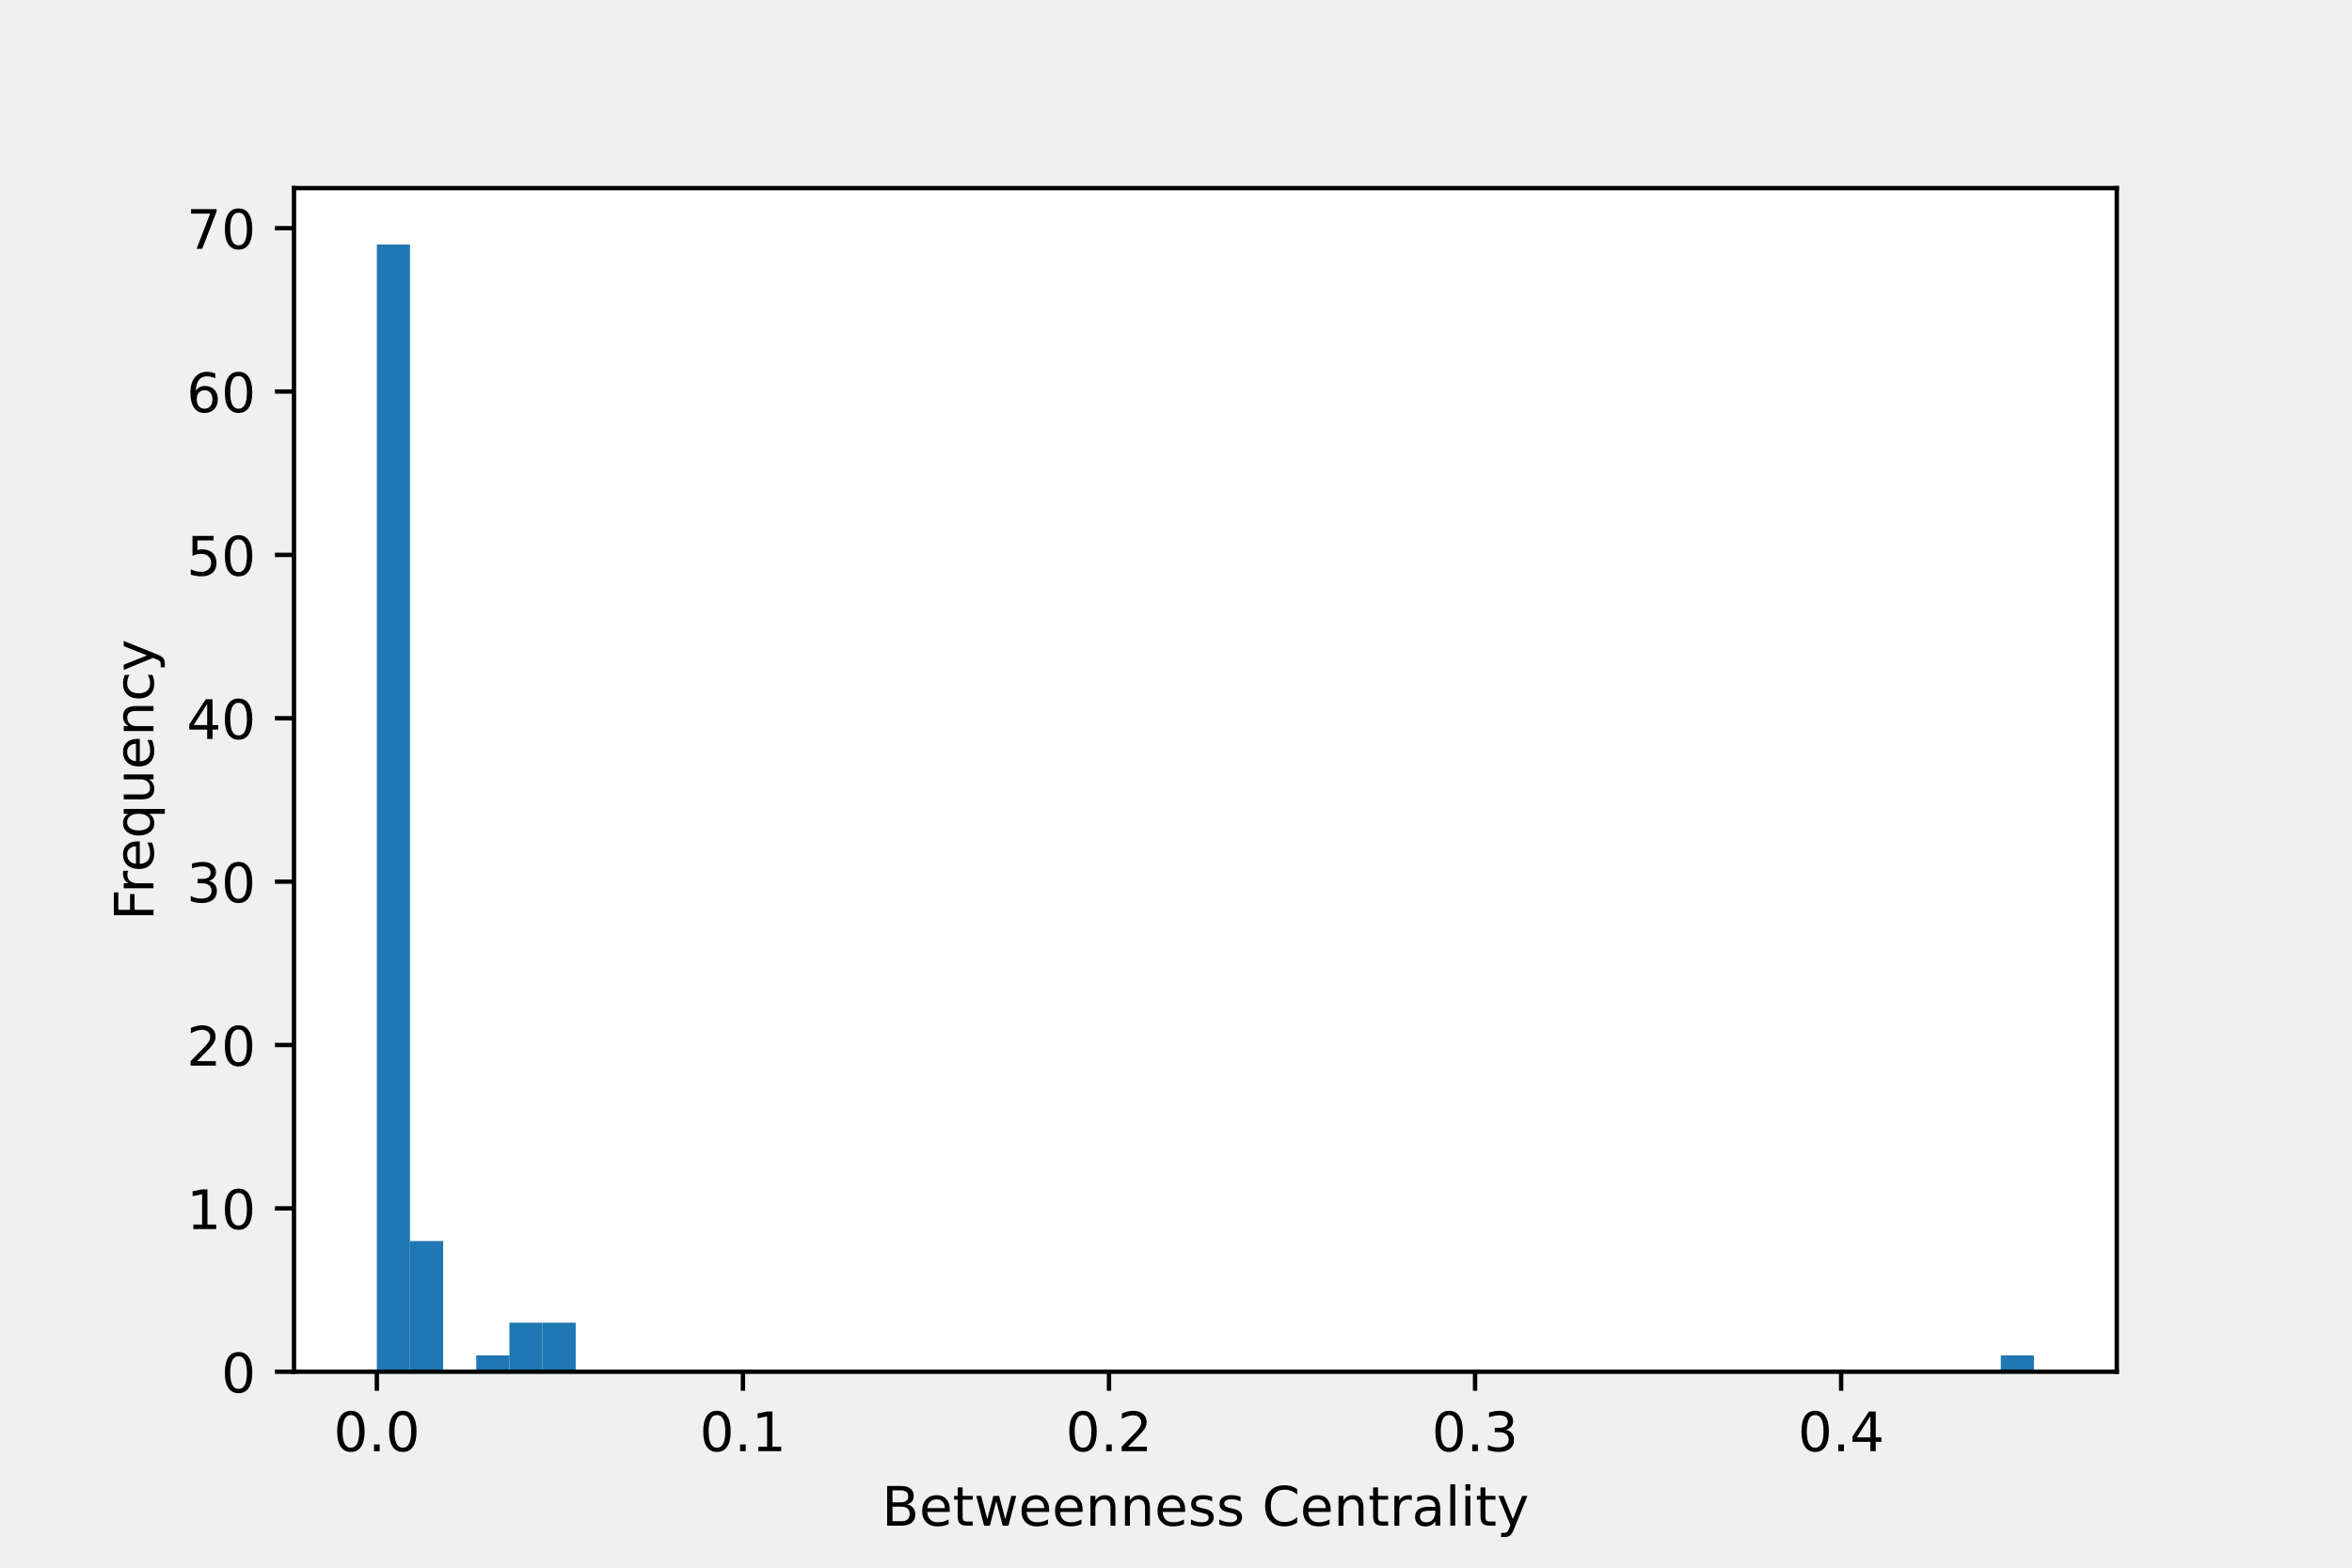
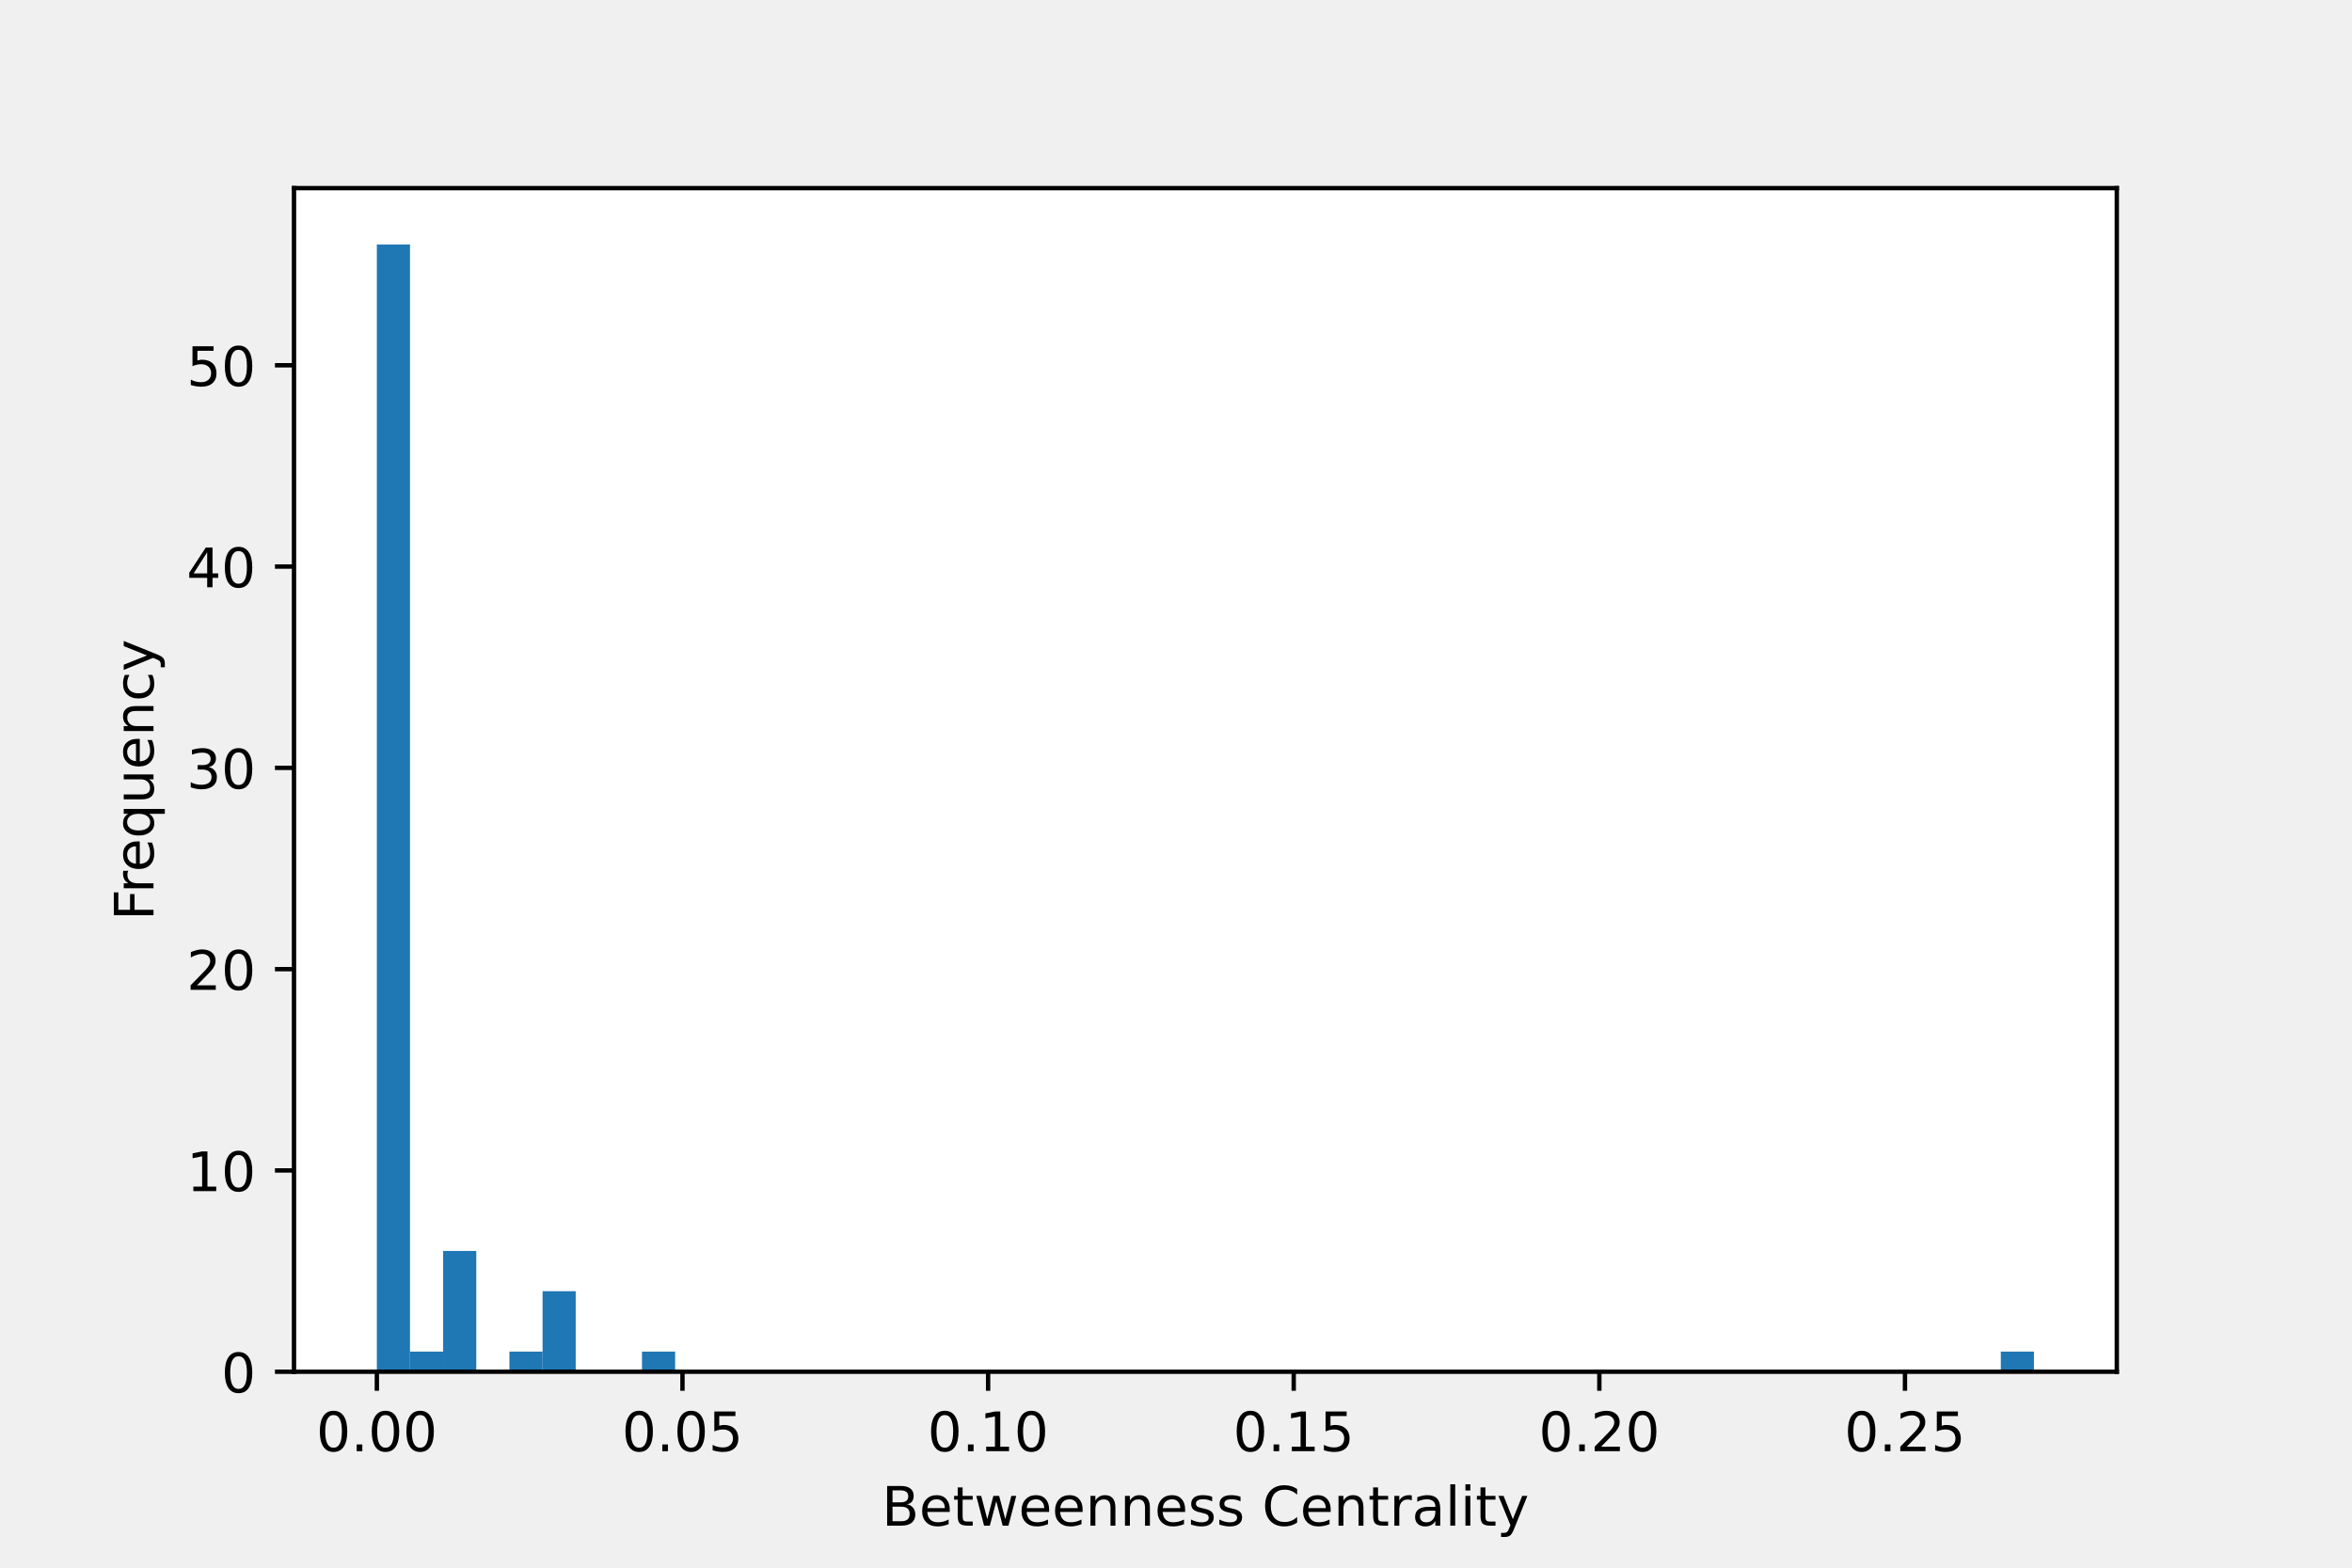
<svg xmlns="http://www.w3.org/2000/svg" xmlns:xlink="http://www.w3.org/1999/xlink" width="432pt" height="288pt" viewBox="0 0 432 288" version="1.1">
  <defs>
    <style type="text/css">*{stroke-linejoin: round; stroke-linecap: butt}</style>
  </defs>
  <g id="figure_1">
    <g id="patch_1">
      <path d="M 0 288  L 432 288  L 432 0  L 0 0  L 0 288  z " style="fill: none" />
    </g>
    <g id="axes_1">
      <g id="patch_2">
        <path d="M 54 252  L 388.8 252  L 388.8 34.56  L 54 34.56  z " style="fill: #ffffff" />
      </g>
      <g id="patch_3">
-         <path d="M 69.218 252  L 75.305 252  L 75.305 44.914  L 69.218 44.914  z " clip-path="url(#p3307cf4900)" style="fill: #1f77b4" />
+         <path d="M 69.218 252  L 75.305 252  L 75.305 44.914  L 69.218 44.914  z " clip-path="url(#p68883770be)" style="fill: #1f77b4" />
      </g>
      <g id="patch_4">
-         <path d="M 75.305 252  L 81.393 252  L 81.393 227.99  L 75.305 227.99  z " clip-path="url(#p3307cf4900)" style="fill: #1f77b4" />
+         <path d="M 75.305 252  L 81.393 252  L 81.393 248.302  L 75.305 248.302  z " clip-path="url(#p68883770be)" style="fill: #1f77b4" />
      </g>
      <g id="patch_5">
-         <path d="M 81.393 252  L 87.48 252  L 87.48 252  L 81.393 252  z " clip-path="url(#p3307cf4900)" style="fill: #1f77b4" />
+         <path d="M 81.393 252  L 87.48 252  L 87.48 229.812  L 81.393 229.812  z " clip-path="url(#p68883770be)" style="fill: #1f77b4" />
      </g>
      <g id="patch_6">
-         <path d="M 87.48 252  L 93.567 252  L 93.567 248.999  L 87.48 248.999  z " clip-path="url(#p3307cf4900)" style="fill: #1f77b4" />
+         <path d="M 87.48 252  L 93.567 252  L 93.567 252  L 87.48 252  z " clip-path="url(#p68883770be)" style="fill: #1f77b4" />
      </g>
      <g id="patch_7">
-         <path d="M 93.567 252  L 99.655 252  L 99.655 242.996  L 93.567 242.996  z " clip-path="url(#p3307cf4900)" style="fill: #1f77b4" />
+         <path d="M 93.567 252  L 99.655 252  L 99.655 248.302  L 93.567 248.302  z " clip-path="url(#p68883770be)" style="fill: #1f77b4" />
      </g>
      <g id="patch_8">
-         <path d="M 99.655 252  L 105.742 252  L 105.742 242.996  L 99.655 242.996  z " clip-path="url(#p3307cf4900)" style="fill: #1f77b4" />
+         <path d="M 99.655 252  L 105.742 252  L 105.742 237.208  L 99.655 237.208  z " clip-path="url(#p68883770be)" style="fill: #1f77b4" />
      </g>
      <g id="patch_9">
-         <path d="M 105.742 252  L 111.829 252  L 111.829 252  L 105.742 252  z " clip-path="url(#p3307cf4900)" style="fill: #1f77b4" />
+         <path d="M 105.742 252  L 111.829 252  L 111.829 252  L 105.742 252  z " clip-path="url(#p68883770be)" style="fill: #1f77b4" />
      </g>
      <g id="patch_10">
-         <path d="M 111.829 252  L 117.916 252  L 117.916 252  L 111.829 252  z " clip-path="url(#p3307cf4900)" style="fill: #1f77b4" />
+         <path d="M 111.829 252  L 117.916 252  L 117.916 252  L 111.829 252  z " clip-path="url(#p68883770be)" style="fill: #1f77b4" />
      </g>
      <g id="patch_11">
-         <path d="M 117.916 252  L 124.004 252  L 124.004 252  L 117.916 252  z " clip-path="url(#p3307cf4900)" style="fill: #1f77b4" />
+         <path d="M 117.916 252  L 124.004 252  L 124.004 248.302  L 117.916 248.302  z " clip-path="url(#p68883770be)" style="fill: #1f77b4" />
      </g>
      <g id="patch_12">
-         <path d="M 124.004 252  L 130.091 252  L 130.091 252  L 124.004 252  z " clip-path="url(#p3307cf4900)" style="fill: #1f77b4" />
+         <path d="M 124.004 252  L 130.091 252  L 130.091 252  L 124.004 252  z " clip-path="url(#p68883770be)" style="fill: #1f77b4" />
      </g>
      <g id="patch_13">
-         <path d="M 130.091 252  L 136.178 252  L 136.178 252  L 130.091 252  z " clip-path="url(#p3307cf4900)" style="fill: #1f77b4" />
+         <path d="M 130.091 252  L 136.178 252  L 136.178 252  L 130.091 252  z " clip-path="url(#p68883770be)" style="fill: #1f77b4" />
      </g>
      <g id="patch_14">
-         <path d="M 136.178 252  L 142.265 252  L 142.265 252  L 136.178 252  z " clip-path="url(#p3307cf4900)" style="fill: #1f77b4" />
+         <path d="M 136.178 252  L 142.265 252  L 142.265 252  L 136.178 252  z " clip-path="url(#p68883770be)" style="fill: #1f77b4" />
      </g>
      <g id="patch_15">
-         <path d="M 142.265 252  L 148.353 252  L 148.353 252  L 142.265 252  z " clip-path="url(#p3307cf4900)" style="fill: #1f77b4" />
+         <path d="M 142.265 252  L 148.353 252  L 148.353 252  L 142.265 252  z " clip-path="url(#p68883770be)" style="fill: #1f77b4" />
      </g>
      <g id="patch_16">
-         <path d="M 148.353 252  L 154.44 252  L 154.44 252  L 148.353 252  z " clip-path="url(#p3307cf4900)" style="fill: #1f77b4" />
+         <path d="M 148.353 252  L 154.44 252  L 154.44 252  L 148.353 252  z " clip-path="url(#p68883770be)" style="fill: #1f77b4" />
      </g>
      <g id="patch_17">
-         <path d="M 154.44 252  L 160.527 252  L 160.527 252  L 154.44 252  z " clip-path="url(#p3307cf4900)" style="fill: #1f77b4" />
+         <path d="M 154.44 252  L 160.527 252  L 160.527 252  L 154.44 252  z " clip-path="url(#p68883770be)" style="fill: #1f77b4" />
      </g>
      <g id="patch_18">
-         <path d="M 160.527 252  L 166.615 252  L 166.615 252  L 160.527 252  z " clip-path="url(#p3307cf4900)" style="fill: #1f77b4" />
+         <path d="M 160.527 252  L 166.615 252  L 166.615 252  L 160.527 252  z " clip-path="url(#p68883770be)" style="fill: #1f77b4" />
      </g>
      <g id="patch_19">
-         <path d="M 166.615 252  L 172.702 252  L 172.702 252  L 166.615 252  z " clip-path="url(#p3307cf4900)" style="fill: #1f77b4" />
+         <path d="M 166.615 252  L 172.702 252  L 172.702 252  L 166.615 252  z " clip-path="url(#p68883770be)" style="fill: #1f77b4" />
      </g>
      <g id="patch_20">
-         <path d="M 172.702 252  L 178.789 252  L 178.789 252  L 172.702 252  z " clip-path="url(#p3307cf4900)" style="fill: #1f77b4" />
+         <path d="M 172.702 252  L 178.789 252  L 178.789 252  L 172.702 252  z " clip-path="url(#p68883770be)" style="fill: #1f77b4" />
      </g>
      <g id="patch_21">
-         <path d="M 178.789 252  L 184.876 252  L 184.876 252  L 178.789 252  z " clip-path="url(#p3307cf4900)" style="fill: #1f77b4" />
+         <path d="M 178.789 252  L 184.876 252  L 184.876 252  L 178.789 252  z " clip-path="url(#p68883770be)" style="fill: #1f77b4" />
      </g>
      <g id="patch_22">
-         <path d="M 184.876 252  L 190.964 252  L 190.964 252  L 184.876 252  z " clip-path="url(#p3307cf4900)" style="fill: #1f77b4" />
+         <path d="M 184.876 252  L 190.964 252  L 190.964 252  L 184.876 252  z " clip-path="url(#p68883770be)" style="fill: #1f77b4" />
      </g>
      <g id="patch_23">
-         <path d="M 190.964 252  L 197.051 252  L 197.051 252  L 190.964 252  z " clip-path="url(#p3307cf4900)" style="fill: #1f77b4" />
+         <path d="M 190.964 252  L 197.051 252  L 197.051 252  L 190.964 252  z " clip-path="url(#p68883770be)" style="fill: #1f77b4" />
      </g>
      <g id="patch_24">
-         <path d="M 197.051 252  L 203.138 252  L 203.138 252  L 197.051 252  z " clip-path="url(#p3307cf4900)" style="fill: #1f77b4" />
+         <path d="M 197.051 252  L 203.138 252  L 203.138 252  L 197.051 252  z " clip-path="url(#p68883770be)" style="fill: #1f77b4" />
      </g>
      <g id="patch_25">
-         <path d="M 203.138 252  L 209.225 252  L 209.225 252  L 203.138 252  z " clip-path="url(#p3307cf4900)" style="fill: #1f77b4" />
+         <path d="M 203.138 252  L 209.225 252  L 209.225 252  L 203.138 252  z " clip-path="url(#p68883770be)" style="fill: #1f77b4" />
      </g>
      <g id="patch_26">
-         <path d="M 209.225 252  L 215.313 252  L 215.313 252  L 209.225 252  z " clip-path="url(#p3307cf4900)" style="fill: #1f77b4" />
+         <path d="M 209.225 252  L 215.313 252  L 215.313 252  L 209.225 252  z " clip-path="url(#p68883770be)" style="fill: #1f77b4" />
      </g>
      <g id="patch_27">
-         <path d="M 215.313 252  L 221.4 252  L 221.4 252  L 215.313 252  z " clip-path="url(#p3307cf4900)" style="fill: #1f77b4" />
+         <path d="M 215.313 252  L 221.4 252  L 221.4 252  L 215.313 252  z " clip-path="url(#p68883770be)" style="fill: #1f77b4" />
      </g>
      <g id="patch_28">
-         <path d="M 221.4 252  L 227.487 252  L 227.487 252  L 221.4 252  z " clip-path="url(#p3307cf4900)" style="fill: #1f77b4" />
+         <path d="M 221.4 252  L 227.487 252  L 227.487 252  L 221.4 252  z " clip-path="url(#p68883770be)" style="fill: #1f77b4" />
      </g>
      <g id="patch_29">
-         <path d="M 227.487 252  L 233.575 252  L 233.575 252  L 227.487 252  z " clip-path="url(#p3307cf4900)" style="fill: #1f77b4" />
+         <path d="M 227.487 252  L 233.575 252  L 233.575 252  L 227.487 252  z " clip-path="url(#p68883770be)" style="fill: #1f77b4" />
      </g>
      <g id="patch_30">
-         <path d="M 233.575 252  L 239.662 252  L 239.662 252  L 233.575 252  z " clip-path="url(#p3307cf4900)" style="fill: #1f77b4" />
+         <path d="M 233.575 252  L 239.662 252  L 239.662 252  L 233.575 252  z " clip-path="url(#p68883770be)" style="fill: #1f77b4" />
      </g>
      <g id="patch_31">
-         <path d="M 239.662 252  L 245.749 252  L 245.749 252  L 239.662 252  z " clip-path="url(#p3307cf4900)" style="fill: #1f77b4" />
+         <path d="M 239.662 252  L 245.749 252  L 245.749 252  L 239.662 252  z " clip-path="url(#p68883770be)" style="fill: #1f77b4" />
      </g>
      <g id="patch_32">
-         <path d="M 245.749 252  L 251.836 252  L 251.836 252  L 245.749 252  z " clip-path="url(#p3307cf4900)" style="fill: #1f77b4" />
+         <path d="M 245.749 252  L 251.836 252  L 251.836 252  L 245.749 252  z " clip-path="url(#p68883770be)" style="fill: #1f77b4" />
      </g>
      <g id="patch_33">
-         <path d="M 251.836 252  L 257.924 252  L 257.924 252  L 251.836 252  z " clip-path="url(#p3307cf4900)" style="fill: #1f77b4" />
+         <path d="M 251.836 252  L 257.924 252  L 257.924 252  L 251.836 252  z " clip-path="url(#p68883770be)" style="fill: #1f77b4" />
      </g>
      <g id="patch_34">
-         <path d="M 257.924 252  L 264.011 252  L 264.011 252  L 257.924 252  z " clip-path="url(#p3307cf4900)" style="fill: #1f77b4" />
+         <path d="M 257.924 252  L 264.011 252  L 264.011 252  L 257.924 252  z " clip-path="url(#p68883770be)" style="fill: #1f77b4" />
      </g>
      <g id="patch_35">
-         <path d="M 264.011 252  L 270.098 252  L 270.098 252  L 264.011 252  z " clip-path="url(#p3307cf4900)" style="fill: #1f77b4" />
+         <path d="M 264.011 252  L 270.098 252  L 270.098 252  L 264.011 252  z " clip-path="url(#p68883770be)" style="fill: #1f77b4" />
      </g>
      <g id="patch_36">
-         <path d="M 270.098 252  L 276.185 252  L 276.185 252  L 270.098 252  z " clip-path="url(#p3307cf4900)" style="fill: #1f77b4" />
+         <path d="M 270.098 252  L 276.185 252  L 276.185 252  L 270.098 252  z " clip-path="url(#p68883770be)" style="fill: #1f77b4" />
      </g>
      <g id="patch_37">
-         <path d="M 276.185 252  L 282.273 252  L 282.273 252  L 276.185 252  z " clip-path="url(#p3307cf4900)" style="fill: #1f77b4" />
+         <path d="M 276.185 252  L 282.273 252  L 282.273 252  L 276.185 252  z " clip-path="url(#p68883770be)" style="fill: #1f77b4" />
      </g>
      <g id="patch_38">
-         <path d="M 282.273 252  L 288.36 252  L 288.36 252  L 282.273 252  z " clip-path="url(#p3307cf4900)" style="fill: #1f77b4" />
+         <path d="M 282.273 252  L 288.36 252  L 288.36 252  L 282.273 252  z " clip-path="url(#p68883770be)" style="fill: #1f77b4" />
      </g>
      <g id="patch_39">
-         <path d="M 288.36 252  L 294.447 252  L 294.447 252  L 288.36 252  z " clip-path="url(#p3307cf4900)" style="fill: #1f77b4" />
+         <path d="M 288.36 252  L 294.447 252  L 294.447 252  L 288.36 252  z " clip-path="url(#p68883770be)" style="fill: #1f77b4" />
      </g>
      <g id="patch_40">
-         <path d="M 294.447 252  L 300.535 252  L 300.535 252  L 294.447 252  z " clip-path="url(#p3307cf4900)" style="fill: #1f77b4" />
+         <path d="M 294.447 252  L 300.535 252  L 300.535 252  L 294.447 252  z " clip-path="url(#p68883770be)" style="fill: #1f77b4" />
      </g>
      <g id="patch_41">
-         <path d="M 300.535 252  L 306.622 252  L 306.622 252  L 300.535 252  z " clip-path="url(#p3307cf4900)" style="fill: #1f77b4" />
+         <path d="M 300.535 252  L 306.622 252  L 306.622 252  L 300.535 252  z " clip-path="url(#p68883770be)" style="fill: #1f77b4" />
      </g>
      <g id="patch_42">
-         <path d="M 306.622 252  L 312.709 252  L 312.709 252  L 306.622 252  z " clip-path="url(#p3307cf4900)" style="fill: #1f77b4" />
+         <path d="M 306.622 252  L 312.709 252  L 312.709 252  L 306.622 252  z " clip-path="url(#p68883770be)" style="fill: #1f77b4" />
      </g>
      <g id="patch_43">
-         <path d="M 312.709 252  L 318.796 252  L 318.796 252  L 312.709 252  z " clip-path="url(#p3307cf4900)" style="fill: #1f77b4" />
+         <path d="M 312.709 252  L 318.796 252  L 318.796 252  L 312.709 252  z " clip-path="url(#p68883770be)" style="fill: #1f77b4" />
      </g>
      <g id="patch_44">
-         <path d="M 318.796 252  L 324.884 252  L 324.884 252  L 318.796 252  z " clip-path="url(#p3307cf4900)" style="fill: #1f77b4" />
+         <path d="M 318.796 252  L 324.884 252  L 324.884 252  L 318.796 252  z " clip-path="url(#p68883770be)" style="fill: #1f77b4" />
      </g>
      <g id="patch_45">
-         <path d="M 324.884 252  L 330.971 252  L 330.971 252  L 324.884 252  z " clip-path="url(#p3307cf4900)" style="fill: #1f77b4" />
+         <path d="M 324.884 252  L 330.971 252  L 330.971 252  L 324.884 252  z " clip-path="url(#p68883770be)" style="fill: #1f77b4" />
      </g>
      <g id="patch_46">
-         <path d="M 330.971 252  L 337.058 252  L 337.058 252  L 330.971 252  z " clip-path="url(#p3307cf4900)" style="fill: #1f77b4" />
+         <path d="M 330.971 252  L 337.058 252  L 337.058 252  L 330.971 252  z " clip-path="url(#p68883770be)" style="fill: #1f77b4" />
      </g>
      <g id="patch_47">
-         <path d="M 337.058 252  L 343.145 252  L 343.145 252  L 337.058 252  z " clip-path="url(#p3307cf4900)" style="fill: #1f77b4" />
+         <path d="M 337.058 252  L 343.145 252  L 343.145 252  L 337.058 252  z " clip-path="url(#p68883770be)" style="fill: #1f77b4" />
      </g>
      <g id="patch_48">
-         <path d="M 343.145 252  L 349.233 252  L 349.233 252  L 343.145 252  z " clip-path="url(#p3307cf4900)" style="fill: #1f77b4" />
+         <path d="M 343.145 252  L 349.233 252  L 349.233 252  L 343.145 252  z " clip-path="url(#p68883770be)" style="fill: #1f77b4" />
      </g>
      <g id="patch_49">
-         <path d="M 349.233 252  L 355.32 252  L 355.32 252  L 349.233 252  z " clip-path="url(#p3307cf4900)" style="fill: #1f77b4" />
+         <path d="M 349.233 252  L 355.32 252  L 355.32 252  L 349.233 252  z " clip-path="url(#p68883770be)" style="fill: #1f77b4" />
      </g>
      <g id="patch_50">
-         <path d="M 355.32 252  L 361.407 252  L 361.407 252  L 355.32 252  z " clip-path="url(#p3307cf4900)" style="fill: #1f77b4" />
+         <path d="M 355.32 252  L 361.407 252  L 361.407 252  L 355.32 252  z " clip-path="url(#p68883770be)" style="fill: #1f77b4" />
      </g>
      <g id="patch_51">
-         <path d="M 361.407 252  L 367.495 252  L 367.495 252  L 361.407 252  z " clip-path="url(#p3307cf4900)" style="fill: #1f77b4" />
+         <path d="M 361.407 252  L 367.495 252  L 367.495 252  L 361.407 252  z " clip-path="url(#p68883770be)" style="fill: #1f77b4" />
      </g>
      <g id="patch_52">
-         <path d="M 367.495 252  L 373.582 252  L 373.582 248.999  L 367.495 248.999  z " clip-path="url(#p3307cf4900)" style="fill: #1f77b4" />
+         <path d="M 367.495 252  L 373.582 252  L 373.582 248.302  L 367.495 248.302  z " clip-path="url(#p68883770be)" style="fill: #1f77b4" />
      </g>
      <g id="matplotlib.axis_1">
        <g id="xtick_1">
          <g id="line2d_1">
            <defs>
-               <path id="mfe57235a96" d="M 0 0  L 0 3.5  " style="stroke: #000000; stroke-width: 0.8" />
+               <path id="mc9b99dfccc" d="M 0 0  L 0 3.5  " style="stroke: #000000; stroke-width: 0.8" />
            </defs>
            <g>
-               <use xlink:href="#mfe57235a96" x="69.218" y="252" style="stroke: #000000; stroke-width: 0.8" />
+               <use xlink:href="#mc9b99dfccc" x="69.218" y="252" style="stroke: #000000; stroke-width: 0.8" />
            </g>
          </g>
          <g id="text_1">
-             <g transform="translate(61.26662 266.5984)scale(0.1 -0.1)">
+             <g transform="translate(58.08537 266.5984)scale(0.1 -0.1)">
              <defs>
                <path id="DejaVuSans-30" d="M 2034 4250  Q 1547 4250 1301 3770  Q 1056 3291 1056 2328  Q 1056 1369 1301 889  Q 1547 409 2034 409  Q 2525 409 2770 889  Q 3016 1369 3016 2328  Q 3016 3291 2770 3770  Q 2525 4250 2034 4250  z M 2034 4750  Q 2819 4750 3233 4129  Q 3647 3509 3647 2328  Q 3647 1150 3233 529  Q 2819 -91 2034 -91  Q 1250 -91 836 529  Q 422 1150 422 2328  Q 422 3509 836 4129  Q 1250 4750 2034 4750  z " transform="scale(0.015625)" />
                <path id="DejaVuSans-2e" d="M 684 794  L 1344 794  L 1344 0  L 684 0  L 684 794  z " transform="scale(0.015625)" />
              </defs>
              <use xlink:href="#DejaVuSans-30" />
              <use xlink:href="#DejaVuSans-2e" x="63.623" />
              <use xlink:href="#DejaVuSans-30" x="95.41" />
+               <use xlink:href="#DejaVuSans-30" x="159.033" />
            </g>
          </g>
        </g>
        <g id="xtick_2">
          <g id="line2d_2">
            <g>
-               <use xlink:href="#mfe57235a96" x="136.456" y="252" style="stroke: #000000; stroke-width: 0.8" />
+               <use xlink:href="#mc9b99dfccc" x="125.353" y="252" style="stroke: #000000; stroke-width: 0.8" />
            </g>
          </g>
          <g id="text_2">
-             <g transform="translate(128.5044 266.5984)scale(0.1 -0.1)">
-               <defs>
-                 <path id="DejaVuSans-31" d="M 794 531  L 1825 531  L 1825 4091  L 703 3866  L 703 4441  L 1819 4666  L 2450 4666  L 2450 531  L 3481 531  L 3481 0  L 794 0  L 794 531  z " transform="scale(0.015625)" />
-               </defs>
-               <use xlink:href="#DejaVuSans-30" />
-               <use xlink:href="#DejaVuSans-2e" x="63.623" />
-               <use xlink:href="#DejaVuSans-31" x="95.41" />
+             <g transform="translate(114.2204 266.5984)scale(0.1 -0.1)">
+               <defs>
+                 <path id="DejaVuSans-35" d="M 691 4666  L 3169 4666  L 3169 4134  L 1269 4134  L 1269 2991  Q 1406 3038 1543 3061  Q 1681 3084 1819 3084  Q 2600 3084 3056 2656  Q 3513 2228 3513 1497  Q 3513 744 3044 326  Q 2575 -91 1722 -91  Q 1428 -91 1123 -41  Q 819 9 494 109  L 494 744  Q 775 591 1075 516  Q 1375 441 1709 441  Q 2250 441 2565 725  Q 2881 1009 2881 1497  Q 2881 1984 2565 2268  Q 2250 2553 1709 2553  Q 1456 2553 1204 2497  Q 953 2441 691 2322  L 691 4666  z " transform="scale(0.015625)" />
+               </defs>
+               <use xlink:href="#DejaVuSans-30" />
+               <use xlink:href="#DejaVuSans-2e" x="63.623" />
+               <use xlink:href="#DejaVuSans-30" x="95.41" />
+               <use xlink:href="#DejaVuSans-35" x="159.033" />
            </g>
          </g>
        </g>
        <g id="xtick_3">
          <g id="line2d_3">
            <g>
-               <use xlink:href="#mfe57235a96" x="203.694" y="252" style="stroke: #000000; stroke-width: 0.8" />
+               <use xlink:href="#mc9b99dfccc" x="181.488" y="252" style="stroke: #000000; stroke-width: 0.8" />
            </g>
          </g>
          <g id="text_3">
-             <g transform="translate(195.7421 266.5984)scale(0.1 -0.1)">
-               <defs>
-                 <path id="DejaVuSans-32" d="M 1228 531  L 3431 531  L 3431 0  L 469 0  L 469 531  Q 828 903 1448 1529  Q 2069 2156 2228 2338  Q 2531 2678 2651 2914  Q 2772 3150 2772 3378  Q 2772 3750 2511 3984  Q 2250 4219 1831 4219  Q 1534 4219 1204 4116  Q 875 4013 500 3803  L 500 4441  Q 881 4594 1212 4672  Q 1544 4750 1819 4750  Q 2544 4750 2975 4387  Q 3406 4025 3406 3419  Q 3406 3131 3298 2873  Q 3191 2616 2906 2266  Q 2828 2175 2409 1742  Q 1991 1309 1228 531  z " transform="scale(0.015625)" />
-               </defs>
-               <use xlink:href="#DejaVuSans-30" />
-               <use xlink:href="#DejaVuSans-2e" x="63.623" />
-               <use xlink:href="#DejaVuSans-32" x="95.41" />
+             <g transform="translate(170.3554 266.5984)scale(0.1 -0.1)">
+               <defs>
+                 <path id="DejaVuSans-31" d="M 794 531  L 1825 531  L 1825 4091  L 703 3866  L 703 4441  L 1819 4666  L 2450 4666  L 2450 531  L 3481 531  L 3481 0  L 794 0  L 794 531  z " transform="scale(0.015625)" />
+               </defs>
+               <use xlink:href="#DejaVuSans-30" />
+               <use xlink:href="#DejaVuSans-2e" x="63.623" />
+               <use xlink:href="#DejaVuSans-31" x="95.41" />
+               <use xlink:href="#DejaVuSans-30" x="159.033" />
            </g>
          </g>
        </g>
        <g id="xtick_4">
          <g id="line2d_4">
            <g>
-               <use xlink:href="#mfe57235a96" x="270.931" y="252" style="stroke: #000000; stroke-width: 0.8" />
+               <use xlink:href="#mc9b99dfccc" x="237.623" y="252" style="stroke: #000000; stroke-width: 0.8" />
            </g>
          </g>
          <g id="text_4">
-             <g transform="translate(262.9799 266.5984)scale(0.1 -0.1)">
-               <defs>
-                 <path id="DejaVuSans-33" d="M 2597 2516  Q 3050 2419 3304 2112  Q 3559 1806 3559 1356  Q 3559 666 3084 287  Q 2609 -91 1734 -91  Q 1441 -91 1130 -33  Q 819 25 488 141  L 488 750  Q 750 597 1062 519  Q 1375 441 1716 441  Q 2309 441 2620 675  Q 2931 909 2931 1356  Q 2931 1769 2642 2001  Q 2353 2234 1838 2234  L 1294 2234  L 1294 2753  L 1863 2753  Q 2328 2753 2575 2939  Q 2822 3125 2822 3475  Q 2822 3834 2567 4026  Q 2313 4219 1838 4219  Q 1578 4219 1281 4162  Q 984 4106 628 3988  L 628 4550  Q 988 4650 1302 4700  Q 1616 4750 1894 4750  Q 2613 4750 3031 4423  Q 3450 4097 3450 3541  Q 3450 3153 3228 2886  Q 3006 2619 2597 2516  z " transform="scale(0.015625)" />
-               </defs>
-               <use xlink:href="#DejaVuSans-30" />
-               <use xlink:href="#DejaVuSans-2e" x="63.623" />
-               <use xlink:href="#DejaVuSans-33" x="95.41" />
+             <g transform="translate(226.4903 266.5984)scale(0.1 -0.1)">
+               <use xlink:href="#DejaVuSans-30" />
+               <use xlink:href="#DejaVuSans-2e" x="63.623" />
+               <use xlink:href="#DejaVuSans-31" x="95.41" />
+               <use xlink:href="#DejaVuSans-35" x="159.033" />
            </g>
          </g>
        </g>
        <g id="xtick_5">
          <g id="line2d_5">
            <g>
-               <use xlink:href="#mfe57235a96" x="338.169" y="252" style="stroke: #000000; stroke-width: 0.8" />
+               <use xlink:href="#mc9b99dfccc" x="293.758" y="252" style="stroke: #000000; stroke-width: 0.8" />
            </g>
          </g>
          <g id="text_5">
-             <g transform="translate(330.2176 266.5984)scale(0.1 -0.1)">
-               <defs>
-                 <path id="DejaVuSans-34" d="M 2419 4116  L 825 1625  L 2419 1625  L 2419 4116  z M 2253 4666  L 3047 4666  L 3047 1625  L 3713 1625  L 3713 1100  L 3047 1100  L 3047 0  L 2419 0  L 2419 1100  L 313 1100  L 313 1709  L 2253 4666  z " transform="scale(0.015625)" />
-               </defs>
-               <use xlink:href="#DejaVuSans-30" />
-               <use xlink:href="#DejaVuSans-2e" x="63.623" />
-               <use xlink:href="#DejaVuSans-34" x="95.41" />
-             </g>
-           </g>
-         </g>
-         <g id="text_6">
+             <g transform="translate(282.6253 266.5984)scale(0.1 -0.1)">
+               <defs>
+                 <path id="DejaVuSans-32" d="M 1228 531  L 3431 531  L 3431 0  L 469 0  L 469 531  Q 828 903 1448 1529  Q 2069 2156 2228 2338  Q 2531 2678 2651 2914  Q 2772 3150 2772 3378  Q 2772 3750 2511 3984  Q 2250 4219 1831 4219  Q 1534 4219 1204 4116  Q 875 4013 500 3803  L 500 4441  Q 881 4594 1212 4672  Q 1544 4750 1819 4750  Q 2544 4750 2975 4387  Q 3406 4025 3406 3419  Q 3406 3131 3298 2873  Q 3191 2616 2906 2266  Q 2828 2175 2409 1742  Q 1991 1309 1228 531  z " transform="scale(0.015625)" />
+               </defs>
+               <use xlink:href="#DejaVuSans-30" />
+               <use xlink:href="#DejaVuSans-2e" x="63.623" />
+               <use xlink:href="#DejaVuSans-32" x="95.41" />
+               <use xlink:href="#DejaVuSans-30" x="159.033" />
+             </g>
+           </g>
+         </g>
+         <g id="xtick_6">
+           <g id="line2d_6">
+             <g>
+               <use xlink:href="#mc9b99dfccc" x="349.893" y="252" style="stroke: #000000; stroke-width: 0.8" />
+             </g>
+           </g>
+           <g id="text_6">
+             <g transform="translate(338.7603 266.5984)scale(0.1 -0.1)">
+               <use xlink:href="#DejaVuSans-30" />
+               <use xlink:href="#DejaVuSans-2e" x="63.623" />
+               <use xlink:href="#DejaVuSans-32" x="95.41" />
+               <use xlink:href="#DejaVuSans-35" x="159.033" />
+             </g>
+           </g>
+         </g>
+         <g id="text_7">
          <g transform="translate(161.9641 280.2766)scale(0.1 -0.1)">
            <defs>
              <path id="DejaVuSans-42" d="M 1259 2228  L 1259 519  L 2272 519  Q 2781 519 3026 730  Q 3272 941 3272 1375  Q 3272 1813 3026 2020  Q 2781 2228 2272 2228  L 1259 2228  z M 1259 4147  L 1259 2741  L 2194 2741  Q 2656 2741 2882 2914  Q 3109 3088 3109 3444  Q 3109 3797 2882 3972  Q 2656 4147 2194 4147  L 1259 4147  z M 628 4666  L 2241 4666  Q 2963 4666 3353 4366  Q 3744 4066 3744 3513  Q 3744 3084 3544 2831  Q 3344 2578 2956 2516  Q 3422 2416 3680 2098  Q 3938 1781 3938 1306  Q 3938 681 3513 340  Q 3088 0 2303 0  L 628 0  L 628 4666  z " transform="scale(0.015625)" />
              <path id="DejaVuSans-65" d="M 3597 1894  L 3597 1613  L 953 1613  Q 991 1019 1311 708  Q 1631 397 2203 397  Q 2534 397 2845 478  Q 3156 559 3463 722  L 3463 178  Q 3153 47 2828 -22  Q 2503 -91 2169 -91  Q 1331 -91 842 396  Q 353 884 353 1716  Q 353 2575 817 3079  Q 1281 3584 2069 3584  Q 2775 3584 3186 3129  Q 3597 2675 3597 1894  z M 3022 2063  Q 3016 2534 2758 2815  Q 2500 3097 2075 3097  Q 1594 3097 1305 2825  Q 1016 2553 972 2059  L 3022 2063  z " transform="scale(0.015625)" />
              <path id="DejaVuSans-74" d="M 1172 4494  L 1172 3500  L 2356 3500  L 2356 3053  L 1172 3053  L 1172 1153  Q 1172 725 1289 603  Q 1406 481 1766 481  L 2356 481  L 2356 0  L 1766 0  Q 1100 0 847 248  Q 594 497 594 1153  L 594 3053  L 172 3053  L 172 3500  L 594 3500  L 594 4494  L 1172 4494  z " transform="scale(0.015625)" />
              <path id="DejaVuSans-77" d="M 269 3500  L 844 3500  L 1563 769  L 2278 3500  L 2956 3500  L 3675 769  L 4391 3500  L 4966 3500  L 4050 0  L 3372 0  L 2619 2869  L 1863 0  L 1184 0  L 269 3500  z " transform="scale(0.015625)" />
              <path id="DejaVuSans-6e" d="M 3513 2113  L 3513 0  L 2938 0  L 2938 2094  Q 2938 2591 2744 2837  Q 2550 3084 2163 3084  Q 1697 3084 1428 2787  Q 1159 2491 1159 1978  L 1159 0  L 581 0  L 581 3500  L 1159 3500  L 1159 2956  Q 1366 3272 1645 3428  Q 1925 3584 2291 3584  Q 2894 3584 3203 3211  Q 3513 2838 3513 2113  z " transform="scale(0.015625)" />
              <path id="DejaVuSans-73" d="M 2834 3397  L 2834 2853  Q 2591 2978 2328 3040  Q 2066 3103 1784 3103  Q 1356 3103 1142 2972  Q 928 2841 928 2578  Q 928 2378 1081 2264  Q 1234 2150 1697 2047  L 1894 2003  Q 2506 1872 2764 1633  Q 3022 1394 3022 966  Q 3022 478 2636 193  Q 2250 -91 1575 -91  Q 1294 -91 989 -36  Q 684 19 347 128  L 347 722  Q 666 556 975 473  Q 1284 391 1588 391  Q 1994 391 2212 530  Q 2431 669 2431 922  Q 2431 1156 2273 1281  Q 2116 1406 1581 1522  L 1381 1569  Q 847 1681 609 1914  Q 372 2147 372 2553  Q 372 3047 722 3315  Q 1072 3584 1716 3584  Q 2034 3584 2315 3537  Q 2597 3491 2834 3397  z " transform="scale(0.015625)" />
              <path id="DejaVuSans-20" transform="scale(0.015625)" />
              <path id="DejaVuSans-43" d="M 4122 4306  L 4122 3641  Q 3803 3938 3442 4084  Q 3081 4231 2675 4231  Q 1875 4231 1450 3742  Q 1025 3253 1025 2328  Q 1025 1406 1450 917  Q 1875 428 2675 428  Q 3081 428 3442 575  Q 3803 722 4122 1019  L 4122 359  Q 3791 134 3420 21  Q 3050 -91 2638 -91  Q 1578 -91 968 557  Q 359 1206 359 2328  Q 359 3453 968 4101  Q 1578 4750 2638 4750  Q 3056 4750 3426 4639  Q 3797 4528 4122 4306  z " transform="scale(0.015625)" />
              <path id="DejaVuSans-72" d="M 2631 2963  Q 2534 3019 2420 3045  Q 2306 3072 2169 3072  Q 1681 3072 1420 2755  Q 1159 2438 1159 1844  L 1159 0  L 581 0  L 581 3500  L 1159 3500  L 1159 2956  Q 1341 3275 1631 3429  Q 1922 3584 2338 3584  Q 2397 3584 2469 3576  Q 2541 3569 2628 3553  L 2631 2963  z " transform="scale(0.015625)" />
              <path id="DejaVuSans-61" d="M 2194 1759  Q 1497 1759 1228 1600  Q 959 1441 959 1056  Q 959 750 1161 570  Q 1363 391 1709 391  Q 2188 391 2477 730  Q 2766 1069 2766 1631  L 2766 1759  L 2194 1759  z M 3341 1997  L 3341 0  L 2766 0  L 2766 531  Q 2569 213 2275 61  Q 1981 -91 1556 -91  Q 1019 -91 701 211  Q 384 513 384 1019  Q 384 1609 779 1909  Q 1175 2209 1959 2209  L 2766 2209  L 2766 2266  Q 2766 2663 2505 2880  Q 2244 3097 1772 3097  Q 1472 3097 1187 3025  Q 903 2953 641 2809  L 641 3341  Q 956 3463 1253 3523  Q 1550 3584 1831 3584  Q 2591 3584 2966 3190  Q 3341 2797 3341 1997  z " transform="scale(0.015625)" />
              <path id="DejaVuSans-6c" d="M 603 4863  L 1178 4863  L 1178 0  L 603 0  L 603 4863  z " transform="scale(0.015625)" />
              <path id="DejaVuSans-69" d="M 603 3500  L 1178 3500  L 1178 0  L 603 0  L 603 3500  z M 603 4863  L 1178 4863  L 1178 4134  L 603 4134  L 603 4863  z " transform="scale(0.015625)" />
              <path id="DejaVuSans-79" d="M 2059 -325  Q 1816 -950 1584 -1140  Q 1353 -1331 966 -1331  L 506 -1331  L 506 -850  L 844 -850  Q 1081 -850 1212 -737  Q 1344 -625 1503 -206  L 1606 56  L 191 3500  L 800 3500  L 1894 763  L 2988 3500  L 3597 3500  L 2059 -325  z " transform="scale(0.015625)" />
            </defs>
            <use xlink:href="#DejaVuSans-42" />
            <use xlink:href="#DejaVuSans-65" x="68.604" />
            <use xlink:href="#DejaVuSans-74" x="130.127" />
            <use xlink:href="#DejaVuSans-77" x="169.336" />
            <use xlink:href="#DejaVuSans-65" x="251.123" />
            <use xlink:href="#DejaVuSans-65" x="312.646" />
            <use xlink:href="#DejaVuSans-6e" x="374.17" />
            <use xlink:href="#DejaVuSans-6e" x="437.549" />
            <use xlink:href="#DejaVuSans-65" x="500.928" />
            <use xlink:href="#DejaVuSans-73" x="562.451" />
            <use xlink:href="#DejaVuSans-73" x="614.551" />
            <use xlink:href="#DejaVuSans-20" x="666.65" />
            <use xlink:href="#DejaVuSans-43" x="698.438" />
            <use xlink:href="#DejaVuSans-65" x="768.262" />
            <use xlink:href="#DejaVuSans-6e" x="829.785" />
            <use xlink:href="#DejaVuSans-74" x="893.164" />
            <use xlink:href="#DejaVuSans-72" x="932.373" />
            <use xlink:href="#DejaVuSans-61" x="973.486" />
            <use xlink:href="#DejaVuSans-6c" x="1034.766" />
            <use xlink:href="#DejaVuSans-69" x="1062.549" />
            <use xlink:href="#DejaVuSans-74" x="1090.332" />
            <use xlink:href="#DejaVuSans-79" x="1129.541" />
          </g>
        </g>
      </g>
      <g id="matplotlib.axis_2">
        <g id="ytick_1">
-           <g id="line2d_6">
+           <g id="line2d_7">
            <defs>
-               <path id="mc6ba5ae9fc" d="M 0 0  L -3.5 0  " style="stroke: #000000; stroke-width: 0.8" />
+               <path id="m3a7e68e0d9" d="M 0 0  L -3.5 0  " style="stroke: #000000; stroke-width: 0.8" />
            </defs>
            <g>
-               <use xlink:href="#mc6ba5ae9fc" x="54" y="252" style="stroke: #000000; stroke-width: 0.8" />
-             </g>
-           </g>
-           <g id="text_7">
+               <use xlink:href="#m3a7e68e0d9" x="54" y="252" style="stroke: #000000; stroke-width: 0.8" />
+             </g>
+           </g>
+           <g id="text_8">
            <g transform="translate(40.6375 255.7992)scale(0.1 -0.1)">
              <use xlink:href="#DejaVuSans-30" />
            </g>
          </g>
        </g>
        <g id="ytick_2">
-           <g id="line2d_7">
-             <g>
-               <use xlink:href="#mc6ba5ae9fc" x="54" y="221.988" style="stroke: #000000; stroke-width: 0.8" />
-             </g>
-           </g>
-           <g id="text_8">
-             <g transform="translate(34.275 225.7868)scale(0.1 -0.1)">
+           <g id="line2d_8">
+             <g>
+               <use xlink:href="#m3a7e68e0d9" x="54" y="215.02" style="stroke: #000000; stroke-width: 0.8" />
+             </g>
+           </g>
+           <g id="text_9">
+             <g transform="translate(34.275 218.8196)scale(0.1 -0.1)">
              <use xlink:href="#DejaVuSans-31" />
              <use xlink:href="#DejaVuSans-30" x="63.623" />
            </g>
          </g>
        </g>
        <g id="ytick_3">
-           <g id="line2d_8">
-             <g>
-               <use xlink:href="#mc6ba5ae9fc" x="54" y="191.975" style="stroke: #000000; stroke-width: 0.8" />
-             </g>
-           </g>
-           <g id="text_9">
-             <g transform="translate(34.275 195.7744)scale(0.1 -0.1)">
+           <g id="line2d_9">
+             <g>
+               <use xlink:href="#m3a7e68e0d9" x="54" y="178.041" style="stroke: #000000; stroke-width: 0.8" />
+             </g>
+           </g>
+           <g id="text_10">
+             <g transform="translate(34.275 181.84)scale(0.1 -0.1)">
              <use xlink:href="#DejaVuSans-32" />
              <use xlink:href="#DejaVuSans-30" x="63.623" />
            </g>
          </g>
        </g>
        <g id="ytick_4">
-           <g id="line2d_9">
-             <g>
-               <use xlink:href="#mc6ba5ae9fc" x="54" y="161.963" style="stroke: #000000; stroke-width: 0.8" />
-             </g>
-           </g>
-           <g id="text_10">
-             <g transform="translate(34.275 165.762)scale(0.1 -0.1)">
+           <g id="line2d_10">
+             <g>
+               <use xlink:href="#m3a7e68e0d9" x="54" y="141.061" style="stroke: #000000; stroke-width: 0.8" />
+             </g>
+           </g>
+           <g id="text_11">
+             <g transform="translate(34.275 144.8604)scale(0.1 -0.1)">
+               <defs>
+                 <path id="DejaVuSans-33" d="M 2597 2516  Q 3050 2419 3304 2112  Q 3559 1806 3559 1356  Q 3559 666 3084 287  Q 2609 -91 1734 -91  Q 1441 -91 1130 -33  Q 819 25 488 141  L 488 750  Q 750 597 1062 519  Q 1375 441 1716 441  Q 2309 441 2620 675  Q 2931 909 2931 1356  Q 2931 1769 2642 2001  Q 2353 2234 1838 2234  L 1294 2234  L 1294 2753  L 1863 2753  Q 2328 2753 2575 2939  Q 2822 3125 2822 3475  Q 2822 3834 2567 4026  Q 2313 4219 1838 4219  Q 1578 4219 1281 4162  Q 984 4106 628 3988  L 628 4550  Q 988 4650 1302 4700  Q 1616 4750 1894 4750  Q 2613 4750 3031 4423  Q 3450 4097 3450 3541  Q 3450 3153 3228 2886  Q 3006 2619 2597 2516  z " transform="scale(0.015625)" />
+               </defs>
              <use xlink:href="#DejaVuSans-33" />
              <use xlink:href="#DejaVuSans-30" x="63.623" />
            </g>
          </g>
        </g>
        <g id="ytick_5">
-           <g id="line2d_10">
-             <g>
-               <use xlink:href="#mc6ba5ae9fc" x="54" y="131.95" style="stroke: #000000; stroke-width: 0.8" />
-             </g>
-           </g>
-           <g id="text_11">
-             <g transform="translate(34.275 135.7495)scale(0.1 -0.1)">
+           <g id="line2d_11">
+             <g>
+               <use xlink:href="#m3a7e68e0d9" x="54" y="104.082" style="stroke: #000000; stroke-width: 0.8" />
+             </g>
+           </g>
+           <g id="text_12">
+             <g transform="translate(34.275 107.8809)scale(0.1 -0.1)">
+               <defs>
+                 <path id="DejaVuSans-34" d="M 2419 4116  L 825 1625  L 2419 1625  L 2419 4116  z M 2253 4666  L 3047 4666  L 3047 1625  L 3713 1625  L 3713 1100  L 3047 1100  L 3047 0  L 2419 0  L 2419 1100  L 313 1100  L 313 1709  L 2253 4666  z " transform="scale(0.015625)" />
+               </defs>
              <use xlink:href="#DejaVuSans-34" />
              <use xlink:href="#DejaVuSans-30" x="63.623" />
            </g>
          </g>
        </g>
        <g id="ytick_6">
-           <g id="line2d_11">
-             <g>
-               <use xlink:href="#mc6ba5ae9fc" x="54" y="101.938" style="stroke: #000000; stroke-width: 0.8" />
-             </g>
-           </g>
-           <g id="text_12">
-             <g transform="translate(34.275 105.7371)scale(0.1 -0.1)">
-               <defs>
-                 <path id="DejaVuSans-35" d="M 691 4666  L 3169 4666  L 3169 4134  L 1269 4134  L 1269 2991  Q 1406 3038 1543 3061  Q 1681 3084 1819 3084  Q 2600 3084 3056 2656  Q 3513 2228 3513 1497  Q 3513 744 3044 326  Q 2575 -91 1722 -91  Q 1428 -91 1123 -41  Q 819 9 494 109  L 494 744  Q 775 591 1075 516  Q 1375 441 1709 441  Q 2250 441 2565 725  Q 2881 1009 2881 1497  Q 2881 1984 2565 2268  Q 2250 2553 1709 2553  Q 1456 2553 1204 2497  Q 953 2441 691 2322  L 691 4666  z " transform="scale(0.015625)" />
-               </defs>
+           <g id="line2d_12">
+             <g>
+               <use xlink:href="#m3a7e68e0d9" x="54" y="67.102" style="stroke: #000000; stroke-width: 0.8" />
+             </g>
+           </g>
+           <g id="text_13">
+             <g transform="translate(34.275 70.90126)scale(0.1 -0.1)">
              <use xlink:href="#DejaVuSans-35" />
              <use xlink:href="#DejaVuSans-30" x="63.623" />
            </g>
          </g>
        </g>
-         <g id="ytick_7">
-           <g id="line2d_12">
-             <g>
-               <use xlink:href="#mc6ba5ae9fc" x="54" y="71.925" style="stroke: #000000; stroke-width: 0.8" />
-             </g>
-           </g>
-           <g id="text_13">
-             <g transform="translate(34.275 75.72468)scale(0.1 -0.1)">
-               <defs>
-                 <path id="DejaVuSans-36" d="M 2113 2584  Q 1688 2584 1439 2293  Q 1191 2003 1191 1497  Q 1191 994 1439 701  Q 1688 409 2113 409  Q 2538 409 2786 701  Q 3034 994 3034 1497  Q 3034 2003 2786 2293  Q 2538 2584 2113 2584  z M 3366 4563  L 3366 3988  Q 3128 4100 2886 4159  Q 2644 4219 2406 4219  Q 1781 4219 1451 3797  Q 1122 3375 1075 2522  Q 1259 2794 1537 2939  Q 1816 3084 2150 3084  Q 2853 3084 3261 2657  Q 3669 2231 3669 1497  Q 3669 778 3244 343  Q 2819 -91 2113 -91  Q 1303 -91 875 529  Q 447 1150 447 2328  Q 447 3434 972 4092  Q 1497 4750 2381 4750  Q 2619 4750 2861 4703  Q 3103 4656 3366 4563  z " transform="scale(0.015625)" />
-               </defs>
-               <use xlink:href="#DejaVuSans-36" />
-               <use xlink:href="#DejaVuSans-30" x="63.623" />
-             </g>
-           </g>
-         </g>
-         <g id="ytick_8">
-           <g id="line2d_13">
-             <g>
-               <use xlink:href="#mc6ba5ae9fc" x="54" y="41.913" style="stroke: #000000; stroke-width: 0.8" />
-             </g>
-           </g>
-           <g id="text_14">
-             <g transform="translate(34.275 45.71226)scale(0.1 -0.1)">
-               <defs>
-                 <path id="DejaVuSans-37" d="M 525 4666  L 3525 4666  L 3525 4397  L 1831 0  L 1172 0  L 2766 4134  L 525 4134  L 525 4666  z " transform="scale(0.015625)" />
-               </defs>
-               <use xlink:href="#DejaVuSans-37" />
-               <use xlink:href="#DejaVuSans-30" x="63.623" />
-             </g>
-           </g>
-         </g>
-         <g id="text_15">
+         <g id="text_14">
          <g transform="translate(28.19531 169.1097)rotate(-90)scale(0.1 -0.1)">
            <defs>
              <path id="DejaVuSans-46" d="M 628 4666  L 3309 4666  L 3309 4134  L 1259 4134  L 1259 2759  L 3109 2759  L 3109 2228  L 1259 2228  L 1259 0  L 628 0  L 628 4666  z " transform="scale(0.015625)" />
              <path id="DejaVuSans-71" d="M 947 1747  Q 947 1113 1208 752  Q 1469 391 1925 391  Q 2381 391 2643 752  Q 2906 1113 2906 1747  Q 2906 2381 2643 2742  Q 2381 3103 1925 3103  Q 1469 3103 1208 2742  Q 947 2381 947 1747  z M 2906 525  Q 2725 213 2448 61  Q 2172 -91 1784 -91  Q 1150 -91 751 415  Q 353 922 353 1747  Q 353 2572 751 3078  Q 1150 3584 1784 3584  Q 2172 3584 2448 3432  Q 2725 3281 2906 2969  L 2906 3500  L 3481 3500  L 3481 -1331  L 2906 -1331  L 2906 525  z " transform="scale(0.015625)" />
              <path id="DejaVuSans-75" d="M 544 1381  L 544 3500  L 1119 3500  L 1119 1403  Q 1119 906 1312 657  Q 1506 409 1894 409  Q 2359 409 2629 706  Q 2900 1003 2900 1516  L 2900 3500  L 3475 3500  L 3475 0  L 2900 0  L 2900 538  Q 2691 219 2414 64  Q 2138 -91 1772 -91  Q 1169 -91 856 284  Q 544 659 544 1381  z M 1991 3584  L 1991 3584  z " transform="scale(0.015625)" />
              <path id="DejaVuSans-63" d="M 3122 3366  L 3122 2828  Q 2878 2963 2633 3030  Q 2388 3097 2138 3097  Q 1578 3097 1268 2742  Q 959 2388 959 1747  Q 959 1106 1268 751  Q 1578 397 2138 397  Q 2388 397 2633 464  Q 2878 531 3122 666  L 3122 134  Q 2881 22 2623 -34  Q 2366 -91 2075 -91  Q 1284 -91 818 406  Q 353 903 353 1747  Q 353 2603 823 3093  Q 1294 3584 2113 3584  Q 2378 3584 2631 3529  Q 2884 3475 3122 3366  z " transform="scale(0.015625)" />
            </defs>
            <use xlink:href="#DejaVuSans-46" />
            <use xlink:href="#DejaVuSans-72" x="50.27" />
            <use xlink:href="#DejaVuSans-65" x="89.133" />
            <use xlink:href="#DejaVuSans-71" x="150.656" />
            <use xlink:href="#DejaVuSans-75" x="214.133" />
            <use xlink:href="#DejaVuSans-65" x="277.512" />
            <use xlink:href="#DejaVuSans-6e" x="339.035" />
            <use xlink:href="#DejaVuSans-63" x="402.414" />
            <use xlink:href="#DejaVuSans-79" x="457.395" />
          </g>
        </g>
      </g>
      <g id="patch_53">
        <path d="M 54 252  L 54 34.56  " style="fill: none; stroke: #000000; stroke-width: 0.8; stroke-linejoin: miter; stroke-linecap: square" />
      </g>
      <g id="patch_54">
        <path d="M 388.8 252  L 388.8 34.56  " style="fill: none; stroke: #000000; stroke-width: 0.8; stroke-linejoin: miter; stroke-linecap: square" />
      </g>
      <g id="patch_55">
        <path d="M 54 252  L 388.8 252  " style="fill: none; stroke: #000000; stroke-width: 0.8; stroke-linejoin: miter; stroke-linecap: square" />
      </g>
      <g id="patch_56">
        <path d="M 54 34.56  L 388.8 34.56  " style="fill: none; stroke: #000000; stroke-width: 0.8; stroke-linejoin: miter; stroke-linecap: square" />
      </g>
    </g>
  </g>
  <defs>
-     <clipPath id="p3307cf4900">
+     <clipPath id="p68883770be">
      <rect x="54" y="34.56" width="334.8" height="217.44" />
    </clipPath>
  </defs>
</svg>
